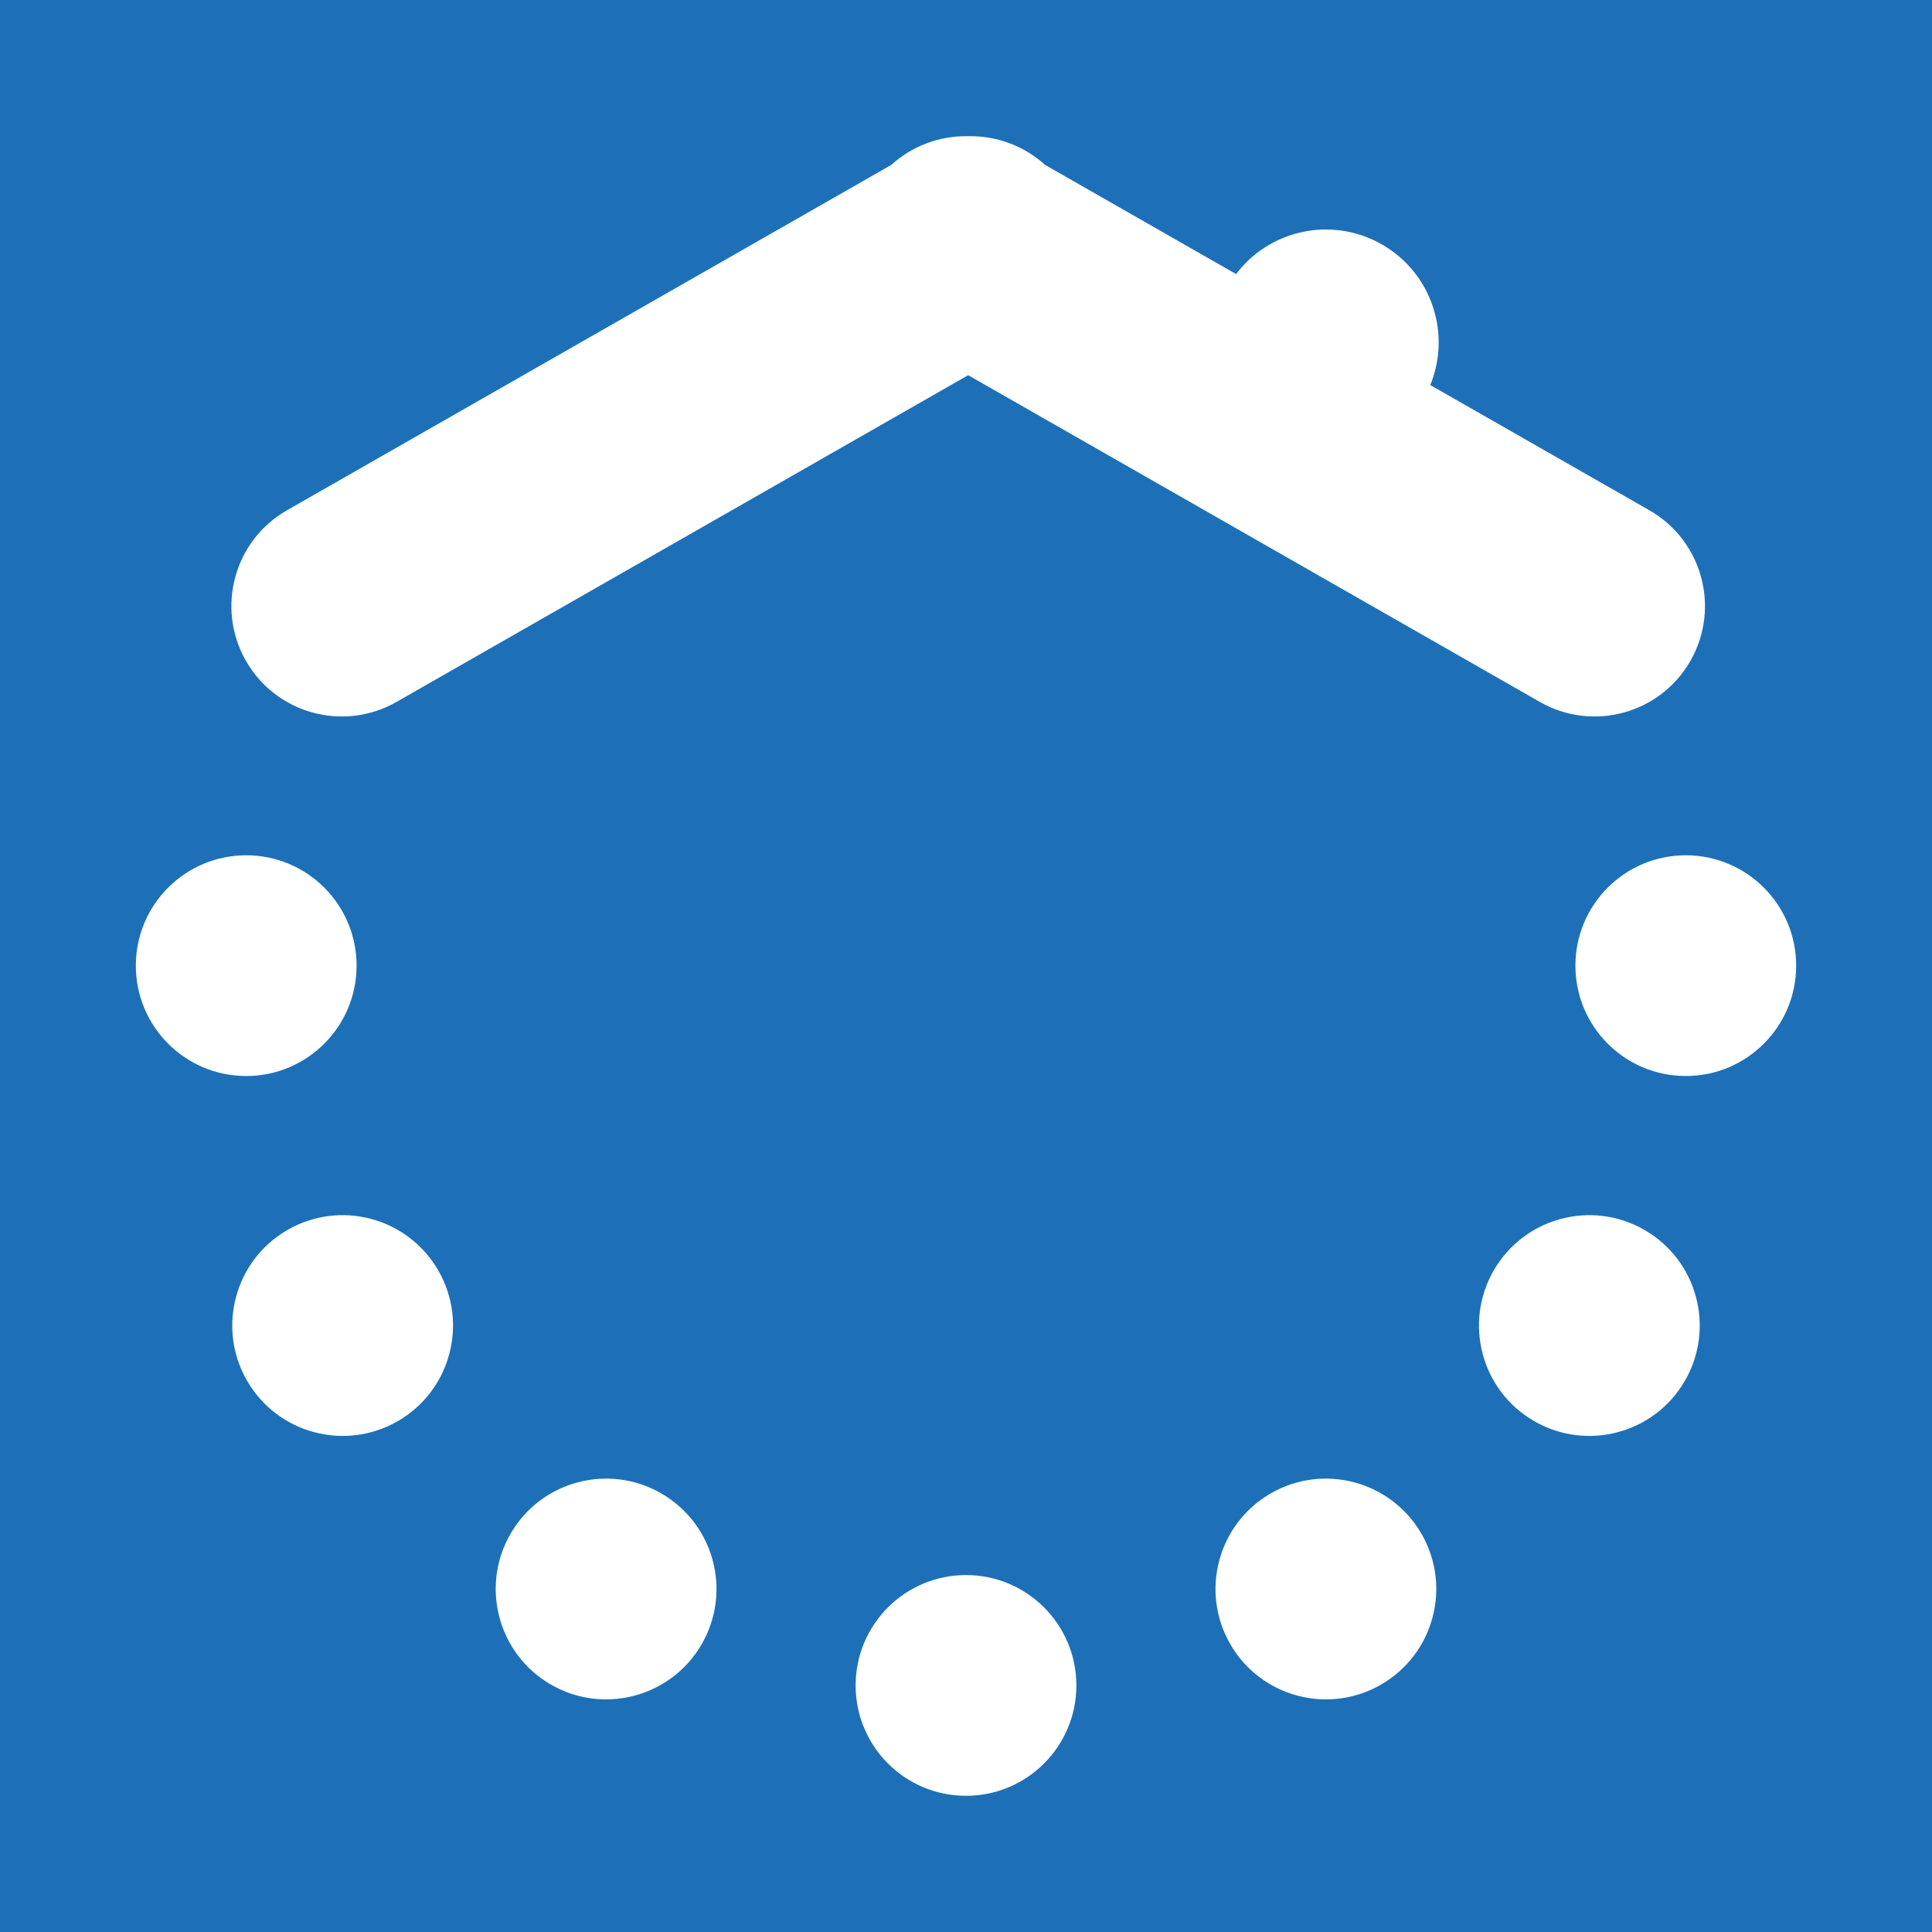
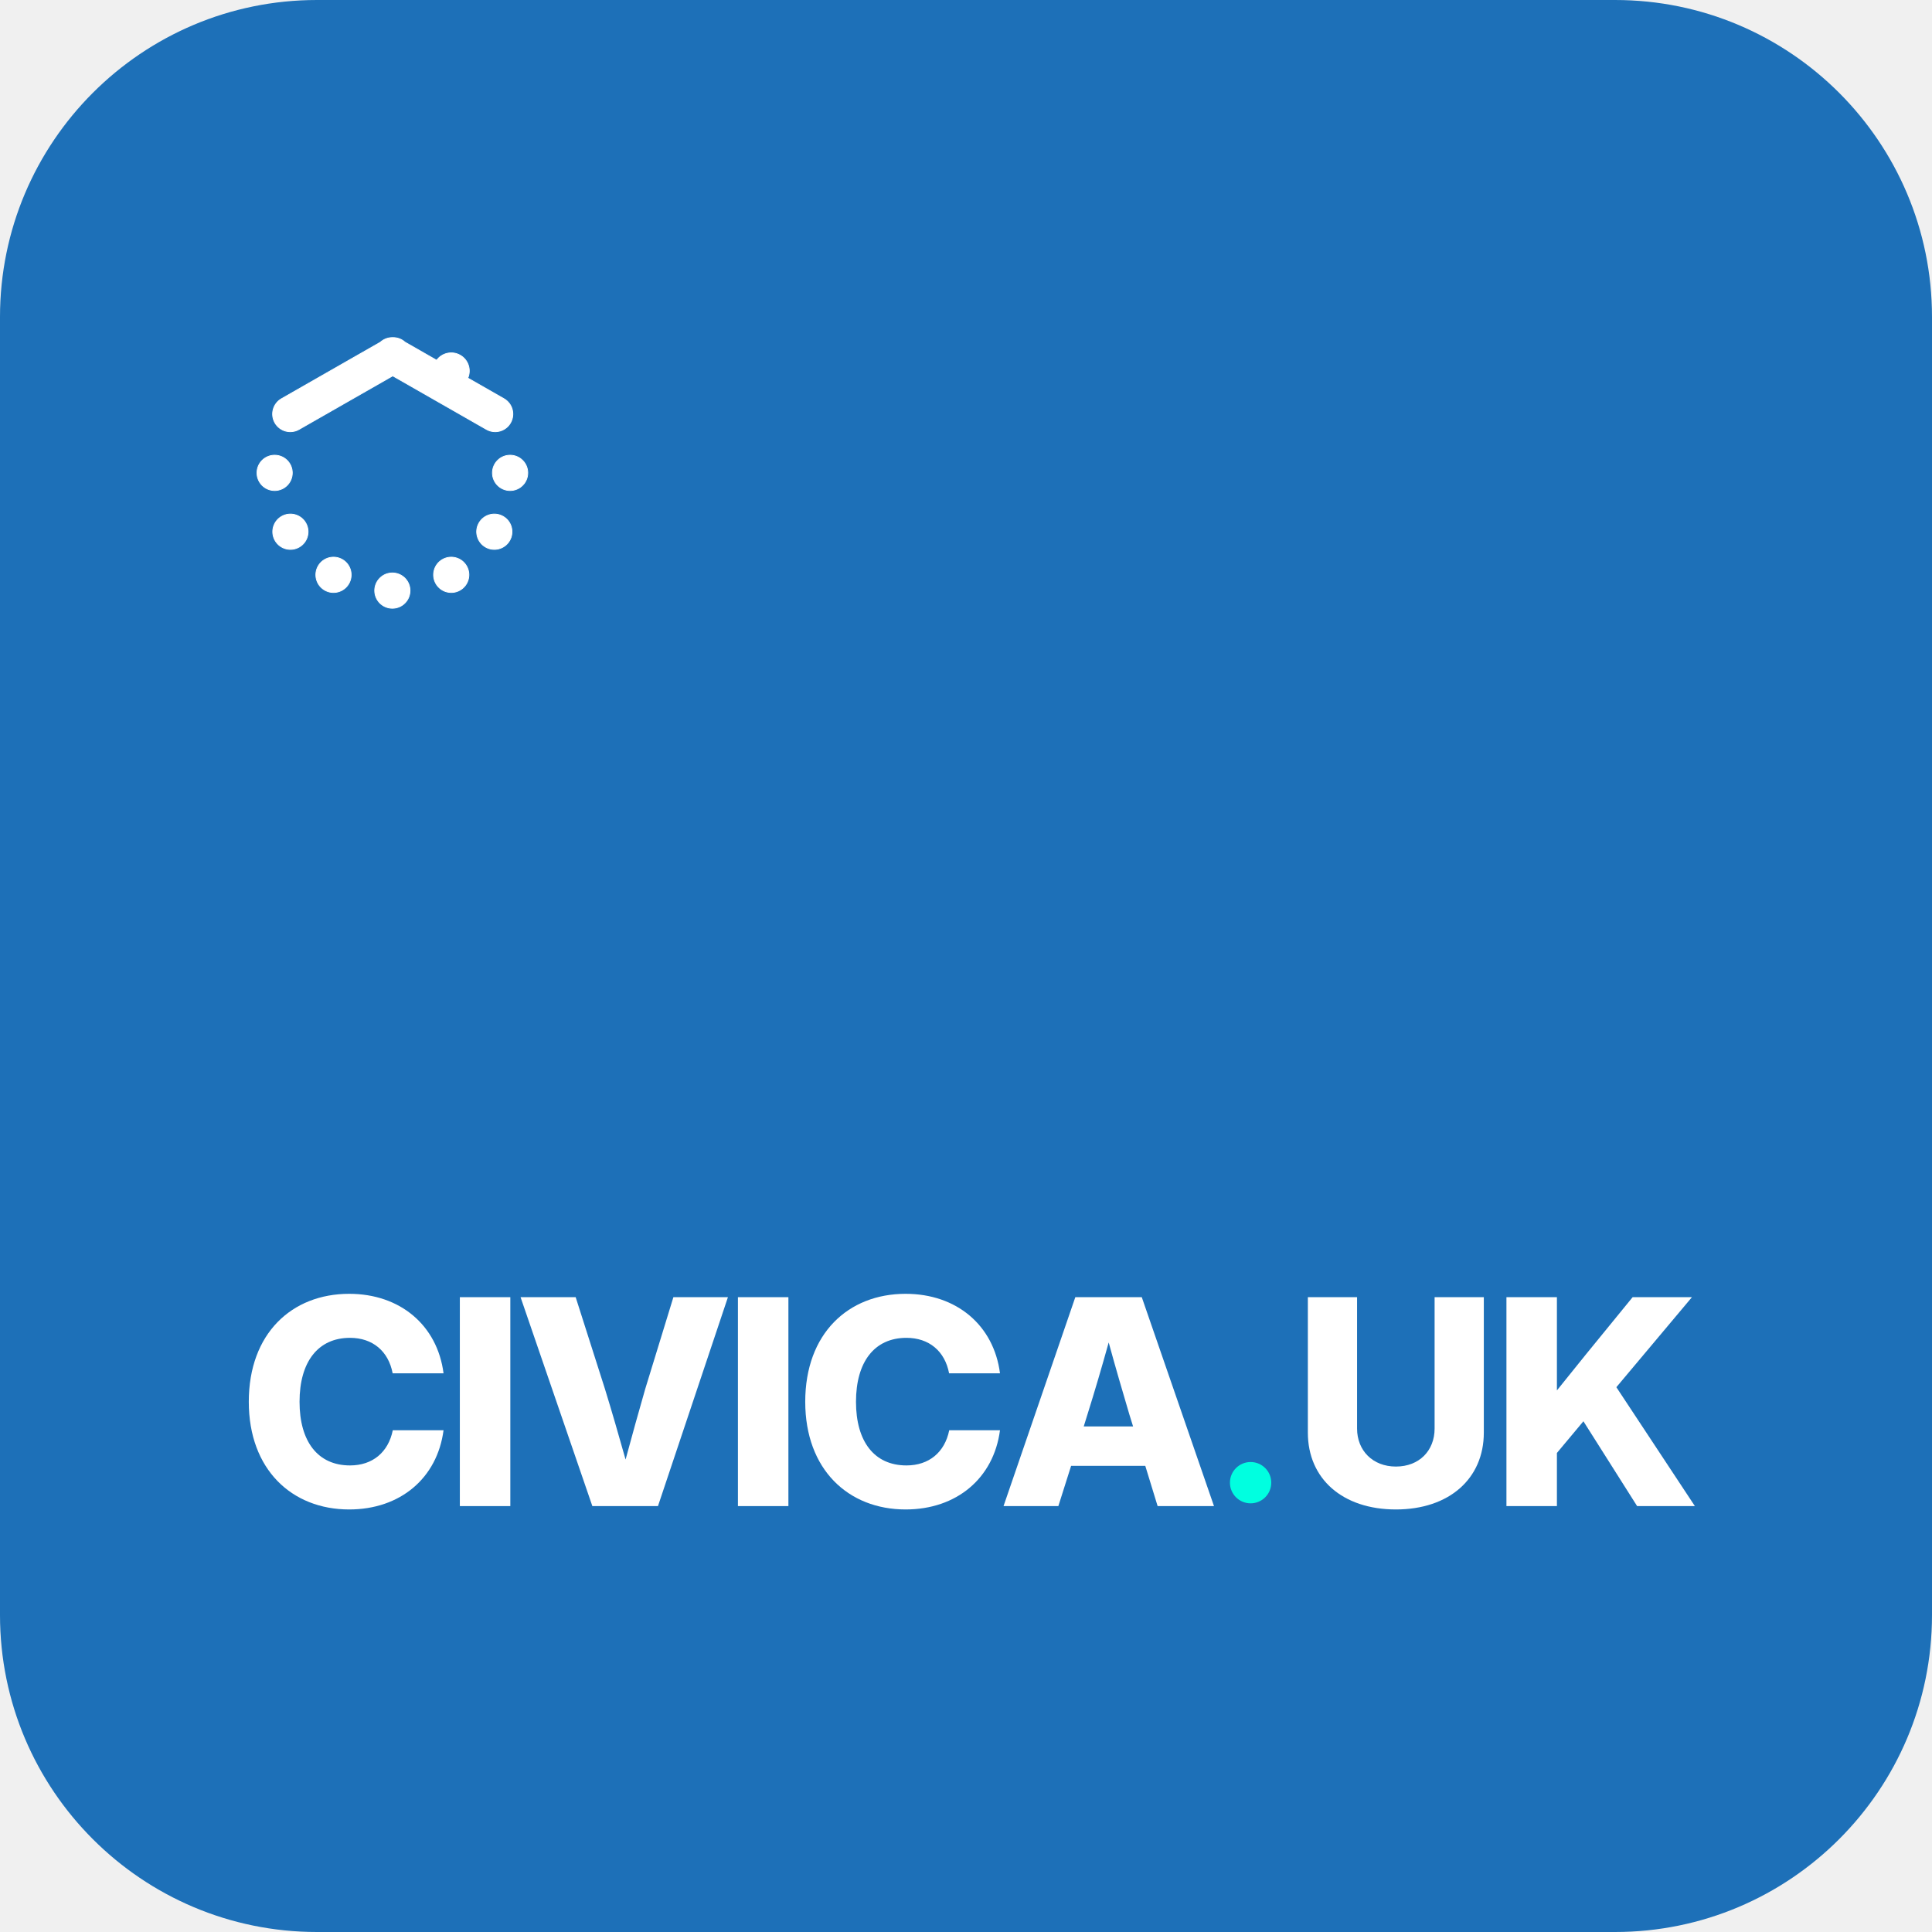
- <svg xmlns="http://www.w3.org/2000/svg" width="512" height="512" viewBox="0 0 512 512" role="img" aria-label="CIVICA.UK square app icon">
-   <rect width="512" height="512" fill="#1D70B8" />
-   <g transform="translate(36 36.09283) scale(1.271676)">
-     <g id="Layer_1" data-name="Layer 1">
-       <g>
+ <svg xmlns="http://www.w3.org/2000/svg" width="512" height="512" viewBox="0 0 512 512" role="img" aria-label="CIVICA app icon">
+   <rect x="0" y="0" width="512" height="512" rx="84" ry="84" fill="#1D70B8" />
+   <g transform="translate(68 68) scale(1.17)">
+     <g transform="translate(0 18.25742) scale(0.1777778)">
+       <g id="Layer_1" data-name="Layer 1">
        <g>
-           <circle cx="323" cy="172.854" r="22.5" fill="#FFFFFF" />
-           <path d="M300 172.854 C300 160.151 310.297 149.854 323 149.854 C335.703 149.854 346 160.151 346 172.854 C346 185.557 335.703 195.854 323 195.854 C310.297 195.854 300 185.557 300 172.854 Z M323 150.854 C310.85 150.854 301 160.704 301 172.854 C301 185.004 310.85 194.854 323 194.854 C335.15 194.854 345 185.004 345 172.854 C345 160.704 335.15 150.854 323 150.854 Z" fill="#FFFFFF" />
+           <g>
+             <circle cx="323" cy="172.854" r="22.5" fill="#FFFFFF" />
+             <path d="M300 172.854 C300 160.151 310.297 149.854 323 149.854 C335.703 149.854 346 160.151 346 172.854 C346 185.557 335.703 195.854 323 195.854 C310.297 195.854 300 185.557 300 172.854 Z M323 150.854 C310.85 150.854 301 160.704 301 172.854 C301 185.004 310.85 194.854 323 194.854 C335.15 194.854 345 185.004 345 172.854 C345 160.704 335.15 150.854 323 150.854 Z" fill="#FFFFFF" />
+           </g>
        </g>
+         <g>
+           <g>
+             <path d="M314.154 228.368 C324.915 234.582 328.603 248.342 322.389 259.104 C316.176 269.866 302.415 273.553 291.654 267.34 C280.892 261.126 277.205 247.366 283.418 236.604 C289.631 225.842 303.392 222.155 314.154 228.368 Z" fill="#FFFFFF" />
+             <path d="M282.985 236.354 C289.337 225.353 303.403 221.584 314.404 227.935 C325.405 234.287 329.174 248.353 322.822 259.354 C316.471 270.355 302.405 274.124 291.404 267.773 C280.403 261.421 276.634 247.355 282.985 236.354 Z M283.851 236.854 C277.776 247.376 281.381 260.831 291.904 266.907 C302.426 272.982 315.881 269.376 321.956 258.854 C328.032 248.332 324.426 234.877 313.904 228.801 C303.381 222.726 289.926 226.332 283.851 236.854 Z" fill="#FFFFFF" />
+           </g>
+         </g>
+         <g>
+           <g>
+             <path d="M267.486 291.508 C273.699 302.269 270.012 316.03 259.25 322.243 C248.488 328.457 234.728 324.769 228.514 314.008 C222.301 303.246 225.988 289.485 236.75 283.272 C247.512 277.059 261.272 280.746 267.486 291.508 Z" fill="#FFFFFF" />
+             <path d="M236.5 282.839 C247.501 276.488 261.567 280.257 267.919 291.258 C274.27 302.258 270.501 316.325 259.5 322.676 C248.499 329.028 234.433 325.258 228.081 314.258 C221.73 303.257 225.499 289.19 236.5 282.839 Z M237 283.705 C226.478 289.78 222.872 303.235 228.947 313.758 C235.023 324.28 248.478 327.885 259 321.81 C269.522 315.735 273.128 302.28 267.053 291.758 C260.977 281.235 247.522 277.63 237 283.705 Z" fill="#FFFFFF" />
+           </g>
+         </g>
+         <g>
+           <g>
+             <circle cx="173" cy="322.854" r="22.5" fill="#FFFFFF" />
+             <path d="M150 322.854 C150 310.151 160.297 299.854 173 299.854 C185.703 299.854 196 310.151 196 322.854 C196 335.557 185.703 345.854 173 345.854 C160.297 345.854 150 335.557 150 322.854 Z M173 300.854 C160.85 300.854 151 310.704 151 322.854 C151 335.004 160.85 344.854 173 344.854 C185.15 344.854 195 335.004 195 322.854 C195 310.704 185.15 300.854 173 300.854 Z" fill="#FFFFFF" />
+           </g>
+         </g>
+         <g>
+           <g>
+             <path d="M117.486 314.008 C111.272 324.769 97.512 328.457 86.75 322.243 C75.988 316.03 72.301 302.269 78.514 291.508 C84.728 280.746 98.488 277.059 109.25 283.272 C120.012 289.485 123.699 303.246 117.486 314.008 Z" fill="#FFFFFF" />
+             <path d="M78.081 291.258 C84.433 280.257 98.499 276.488 109.5 282.839 C120.501 289.19 124.27 303.257 117.919 314.258 C111.567 325.258 97.501 329.028 86.5 322.676 C75.499 316.325 71.73 302.258 78.081 291.258 Z M78.947 291.758 C72.872 302.28 76.478 315.735 87 321.81 C97.522 327.885 110.977 324.28 117.053 313.758 C123.128 303.235 119.522 289.78 109 283.705 C98.478 277.63 85.023 281.235 78.947 291.758 Z" fill="#FFFFFF" />
+           </g>
+         </g>
+         <g>
+           <g>
+             <path d="M54.346 267.34 C43.585 273.553 29.824 269.866 23.611 259.104 C17.397 248.342 21.085 234.582 31.846 228.368 C42.608 222.155 56.369 225.842 62.582 236.604 C68.795 247.366 65.108 261.126 54.346 267.34 Z" fill="#FFFFFF" />
+             <path d="M31.596 227.935 C42.597 221.584 56.663 225.353 63.015 236.354 C69.366 247.355 65.597 261.421 54.596 267.773 C43.595 274.124 29.529 270.355 23.178 259.354 C16.826 248.353 20.595 234.287 31.596 227.935 Z M32.096 228.801 C21.574 234.877 17.968 248.332 24.044 258.854 C30.119 269.376 43.574 272.982 54.096 266.907 C64.619 260.831 68.224 247.376 62.149 236.854 C56.074 226.332 42.619 222.726 32.096 228.801 Z" fill="#FFFFFF" />
+           </g>
+         </g>
+         <g>
+           <g>
+             <circle cx="23" cy="172.854" r="22.5" fill="#FFFFFF" />
+             <path d="M0 172.854 C0 160.151 10.297 149.854 23 149.854 C35.703 149.854 46 160.151 46 172.854 C46 185.557 35.703 195.854 23 195.854 C10.297 195.854 0 185.557 0 172.854 Z M23 150.854 C10.85 150.854 1 160.704 1 172.854 C1 185.004 10.85 194.854 23 194.854 C35.15 194.854 45 185.004 45 172.854 C45 160.704 35.15 150.854 23 150.854 Z" fill="#FFFFFF" />
+           </g>
+         </g>
+         <path d="M157.745 6.377 C162.052 2.446 167.713 0.373 173.454 0.506 C179.195 0.373 184.856 2.446 189.164 6.377 L229.423 29.386 C236.258 20 249.218 17.095 259.5 23.032 C269.722 28.933 273.7 41.498 269.116 52.073 L315.161 78.39 C325.95 84.556 329.697 98.301 323.531 109.089 C317.364 119.878 303.62 123.625 292.831 117.459 L173.454 49.229 L54.077 117.459 C43.289 123.625 29.544 119.878 23.378 109.089 C17.212 98.301 20.959 84.556 31.747 78.39 Z" fill="#FFFFFF" stroke="#FFFFFF" stroke-miterlimit="10" />
      </g>
-       <g>
-         <g>
-           <path d="M314.154 228.368 C324.915 234.582 328.603 248.342 322.389 259.104 C316.176 269.866 302.415 273.553 291.654 267.34 C280.892 261.126 277.205 247.366 283.418 236.604 C289.631 225.842 303.392 222.155 314.154 228.368 Z" fill="#FFFFFF" />
-           <path d="M282.985 236.354 C289.337 225.353 303.403 221.584 314.404 227.935 C325.405 234.287 329.174 248.353 322.822 259.354 C316.471 270.355 302.405 274.124 291.404 267.773 C280.403 261.421 276.634 247.355 282.985 236.354 Z M283.851 236.854 C277.776 247.376 281.381 260.831 291.904 266.907 C302.426 272.982 315.881 269.376 321.956 258.854 C328.032 248.332 324.426 234.877 313.904 228.801 C303.381 222.726 289.926 226.332 283.851 236.854 Z" fill="#FFFFFF" />
-         </g>
+     </g>
+   </g>
+   <g transform="translate(64 340) scale(0.73)">
+     <g transform="translate(0 -5)">
+       <g transform="translate(0 0)">
+         <path d="M768 -24C1132 -24 1396 199 1441 541H1079C1047 383 934 290 774 290C544 290 414 461 414 744C414 1028 545 1200 774 1200C934 1200 1048 1106 1078 947H1441C1397 1289 1132 1514 768 1514C359 1514 52 1231 52 744C52 261 359 -24 768 -24Z" transform="translate(0 86) scale(0.0509 -0.0509)" fill="#FFFFFF" />
+         <path d="M456 1490H96V0H456Z" transform="translate(74.3794 86) scale(0.0509 -0.0509)" fill="#FFFFFF" />
+         <path d="M517 0H985L1484 1490H1095L894 835C848 676 802 509 754 332C704 509 656 676 607 835L398 1490H5Z" transform="translate(101.0534 86) scale(0.0509 -0.0509)" fill="#FFFFFF" />
+         <path d="M456 1490H96V0H456Z" transform="translate(175.331 86) scale(0.0509 -0.0509)" fill="#FFFFFF" />
+         <path d="M768 -24C1132 -24 1396 199 1441 541H1079C1047 383 934 290 774 290C544 290 414 461 414 744C414 1028 545 1200 774 1200C934 1200 1048 1106 1078 947H1441C1397 1289 1132 1514 768 1514C359 1514 52 1231 52 744C52 261 359 -24 768 -24Z" transform="translate(202.005 86) scale(0.0509 -0.0509)" fill="#FFFFFF" />
+         <path d="M5 0H396L487 287H1016L1104 0H1506L991 1490H517ZM577 568 604 655C656 821 704 984 755 1167C805 984 853 821 902 655L929 568Z" transform="translate(276.3844 86) scale(0.0509 -0.0509)" fill="#FFFFFF" />
+         <circle cx="366.332" cy="77.5" r="7.5" fill="#00FFE0" />
+         <path d="M722 -24C1101 -24 1349 195 1349 524V1490H998V553C998 395 888 282 722 282C557 282 445 396 445 553V1490H94V524C94 195 341 -24 722 -24Z" transform="translate(382.3318 86) scale(0.0509 -0.0509)" fill="#FFFFFF" />
+         <path d="M96 0H456V379L645 605L1028 0H1440L880 848L1419 1490H996L663 1082C594 996 525 911 456 825V1490H96Z" transform="translate(454.3209 86) scale(0.0509 -0.0509)" fill="#FFFFFF" />
      </g>
-       <g>
-         <g>
-           <path d="M267.486 291.508 C273.699 302.269 270.012 316.03 259.25 322.243 C248.488 328.457 234.728 324.769 228.514 314.008 C222.301 303.246 225.988 289.485 236.75 283.272 C247.512 277.059 261.272 280.746 267.486 291.508 Z" fill="#FFFFFF" />
-           <path d="M236.5 282.839 C247.501 276.488 261.567 280.257 267.919 291.258 C274.27 302.258 270.501 316.325 259.5 322.676 C248.499 329.028 234.433 325.258 228.081 314.258 C221.73 303.257 225.499 289.19 236.5 282.839 Z M237 283.705 C226.478 289.78 222.872 303.235 228.947 313.758 C235.023 324.28 248.478 327.885 259 321.81 C269.522 315.735 273.128 302.28 267.053 291.758 C260.977 281.235 247.522 277.63 237 283.705 Z" fill="#FFFFFF" />
-         </g>
-       </g>
-       <g>
-         <g>
-           <circle cx="173" cy="322.854" r="22.5" fill="#FFFFFF" />
-           <path d="M150 322.854 C150 310.151 160.297 299.854 173 299.854 C185.703 299.854 196 310.151 196 322.854 C196 335.557 185.703 345.854 173 345.854 C160.297 345.854 150 335.557 150 322.854 Z M173 300.854 C160.85 300.854 151 310.704 151 322.854 C151 335.004 160.85 344.854 173 344.854 C185.15 344.854 195 335.004 195 322.854 C195 310.704 185.15 300.854 173 300.854 Z" fill="#FFFFFF" />
-         </g>
-       </g>
-       <g>
-         <g>
-           <path d="M117.486 314.008 C111.272 324.769 97.512 328.457 86.75 322.243 C75.988 316.03 72.301 302.269 78.514 291.508 C84.728 280.746 98.488 277.059 109.25 283.272 C120.012 289.485 123.699 303.246 117.486 314.008 Z" fill="#FFFFFF" />
-           <path d="M78.081 291.258 C84.433 280.257 98.499 276.488 109.5 282.839 C120.501 289.19 124.27 303.257 117.919 314.258 C111.567 325.258 97.501 329.028 86.5 322.676 C75.499 316.325 71.73 302.258 78.081 291.258 Z M78.947 291.758 C72.872 302.28 76.478 315.735 87 321.81 C97.522 327.885 110.977 324.28 117.053 313.758 C123.128 303.235 119.522 289.78 109 283.705 C98.478 277.63 85.023 281.235 78.947 291.758 Z" fill="#FFFFFF" />
-         </g>
-       </g>
-       <g>
-         <g>
-           <path d="M54.346 267.34 C43.585 273.553 29.824 269.866 23.611 259.104 C17.397 248.342 21.085 234.582 31.846 228.368 C42.608 222.155 56.369 225.842 62.582 236.604 C68.795 247.366 65.108 261.126 54.346 267.34 Z" fill="#FFFFFF" />
-           <path d="M31.596 227.935 C42.597 221.584 56.663 225.353 63.015 236.354 C69.366 247.355 65.597 261.421 54.596 267.773 C43.595 274.124 29.529 270.355 23.178 259.354 C16.826 248.353 20.595 234.287 31.596 227.935 Z M32.096 228.801 C21.574 234.877 17.968 248.332 24.044 258.854 C30.119 269.376 43.574 272.982 54.096 266.907 C64.619 260.831 68.224 247.376 62.149 236.854 C56.074 226.332 42.619 222.726 32.096 228.801 Z" fill="#FFFFFF" />
-         </g>
-       </g>
-       <g>
-         <g>
-           <circle cx="23" cy="172.854" r="22.5" fill="#FFFFFF" />
-           <path d="M0 172.854 C0 160.151 10.297 149.854 23 149.854 C35.703 149.854 46 160.151 46 172.854 C46 185.557 35.703 195.854 23 195.854 C10.297 195.854 0 185.557 0 172.854 Z M23 150.854 C10.85 150.854 1 160.704 1 172.854 C1 185.004 10.85 194.854 23 194.854 C35.15 194.854 45 185.004 45 172.854 C45 160.704 35.15 150.854 23 150.854 Z" fill="#FFFFFF" />
-         </g>
-       </g>
-       <path d="M157.745 6.377 C162.052 2.446 167.713 0.373 173.454 0.506 C179.195 0.373 184.856 2.446 189.164 6.377 L229.423 29.386 C236.258 20 249.218 17.095 259.5 23.032 C269.722 28.933 273.7 41.498 269.116 52.073 L315.161 78.39 C325.95 84.556 329.697 98.301 323.531 109.089 C317.364 119.878 303.62 123.625 292.831 117.459 L173.454 49.229 L54.077 117.459 C43.289 123.625 29.544 119.878 23.378 109.089 C17.212 98.301 20.959 84.556 31.747 78.39 Z" fill="#FFFFFF" stroke="#FFFFFF" stroke-miterlimit="10" />
    </g>
  </g>
</svg>
